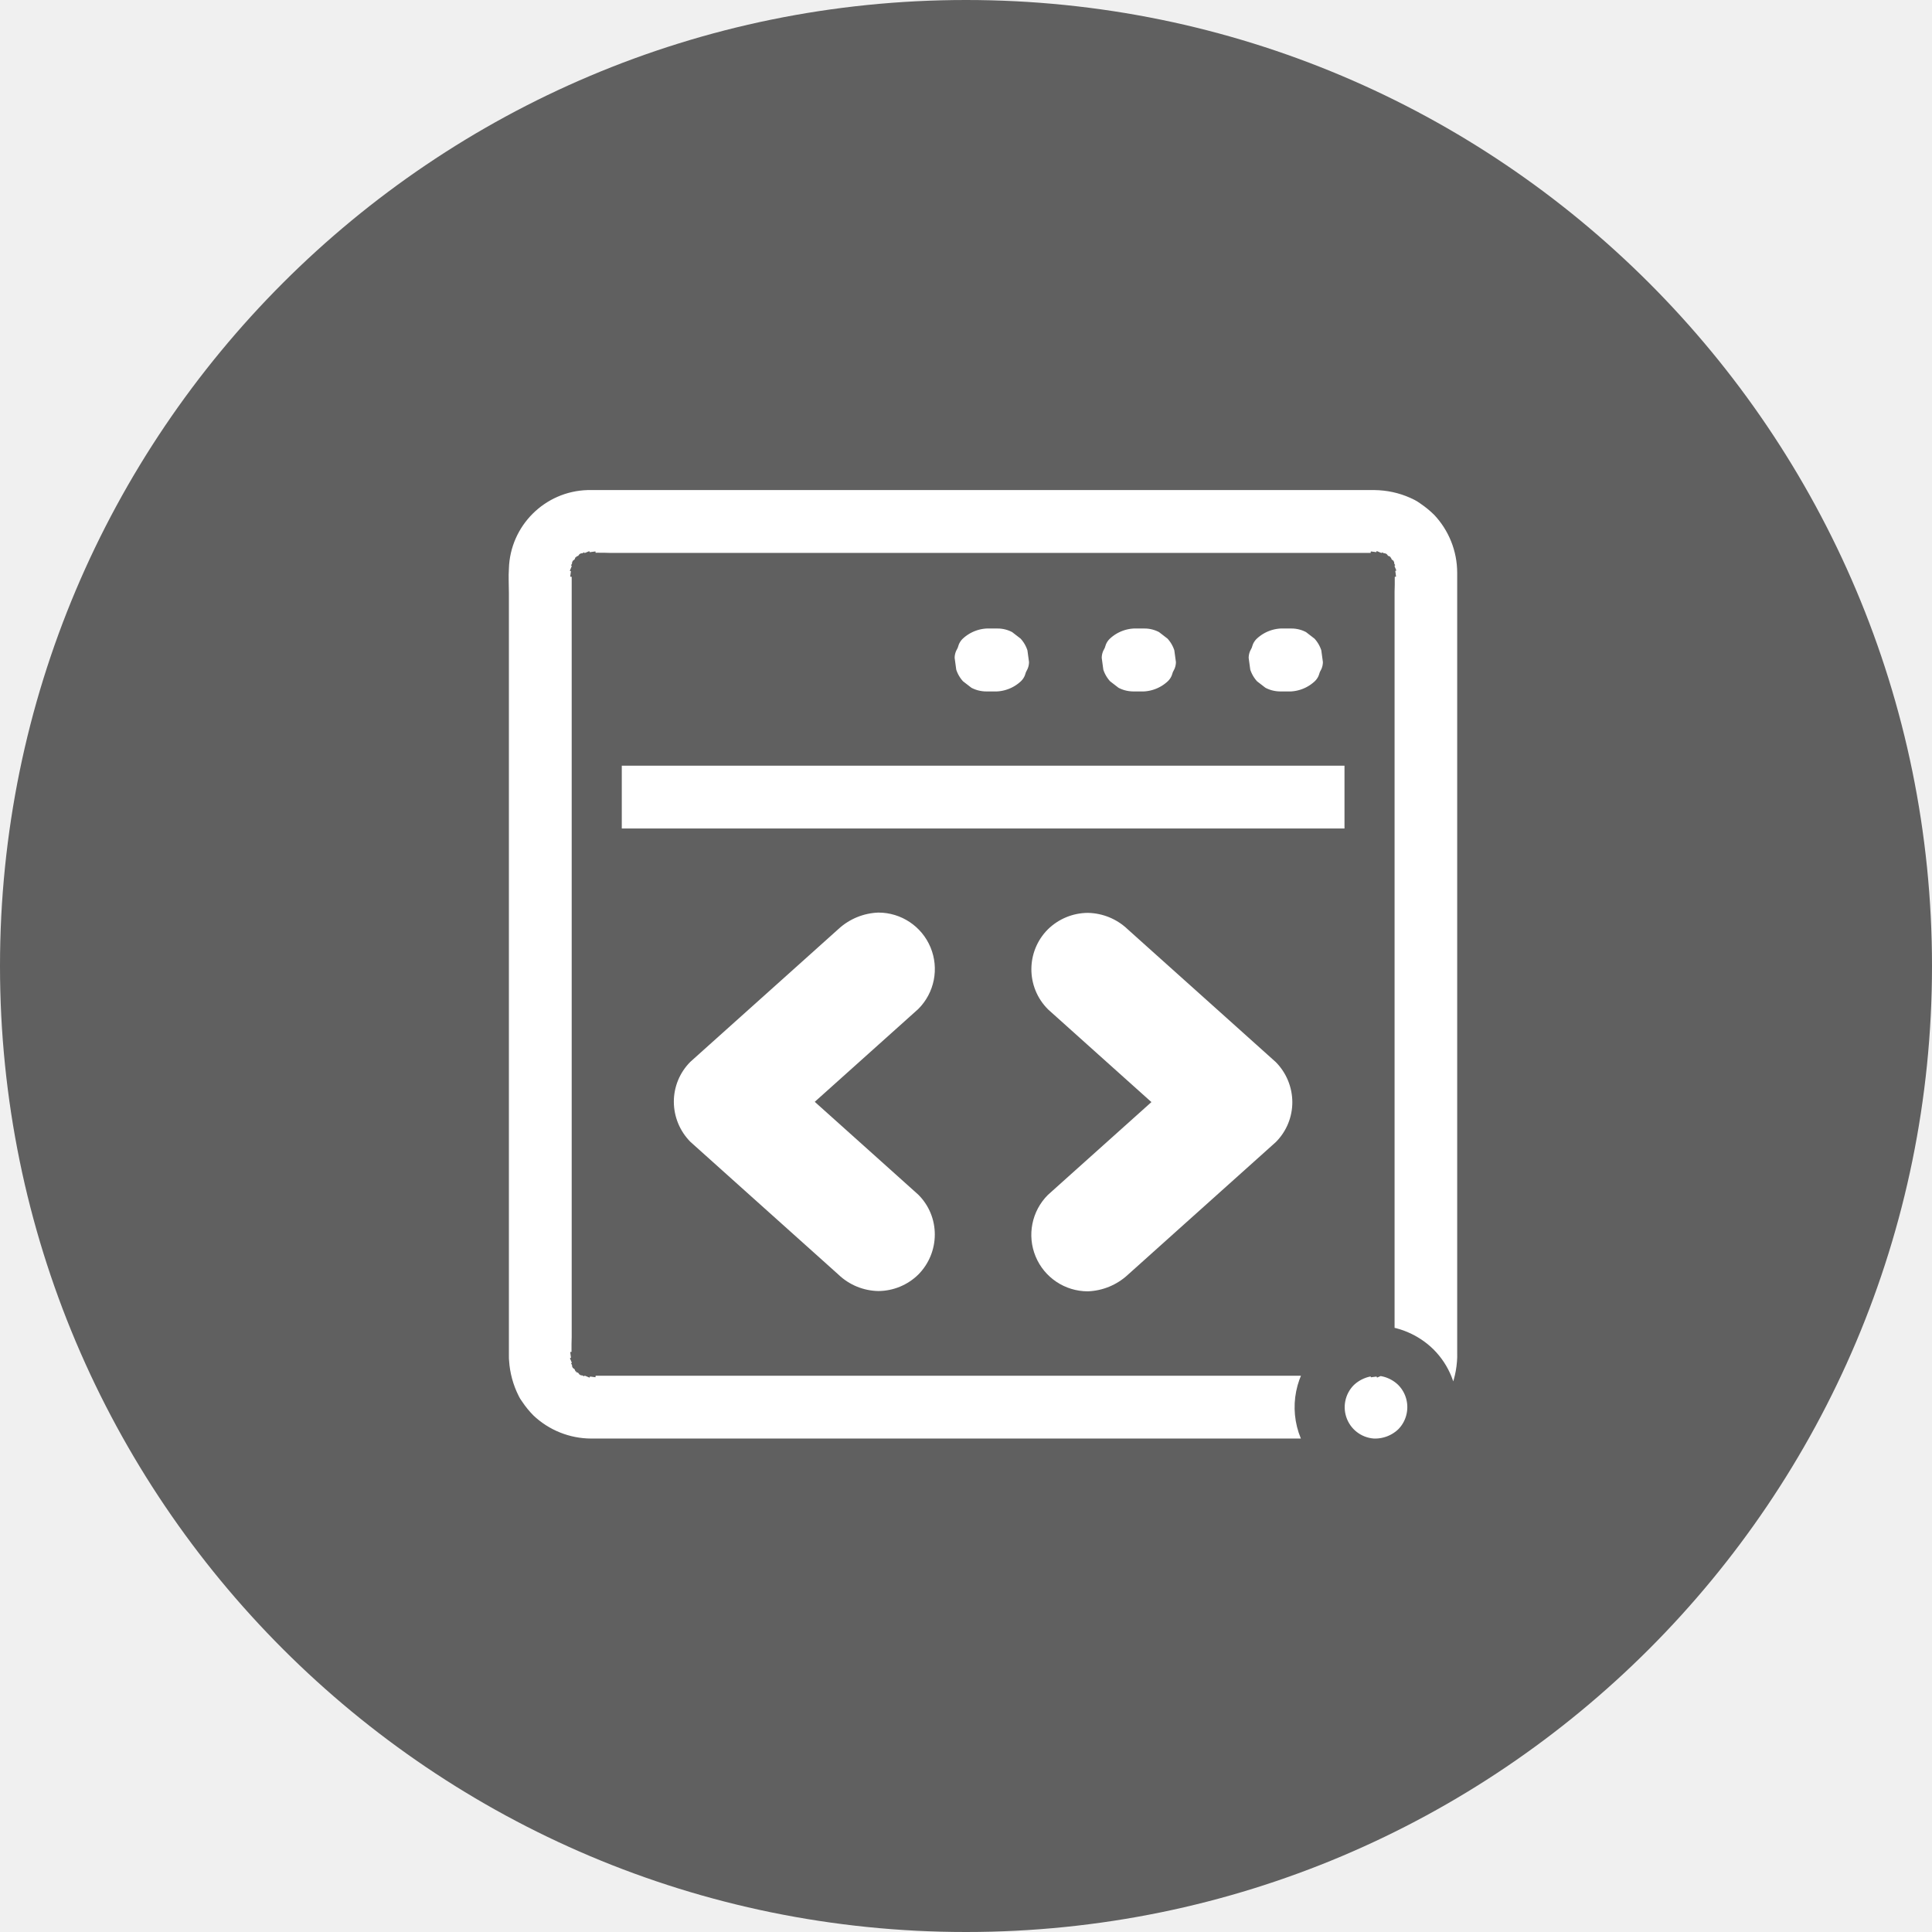
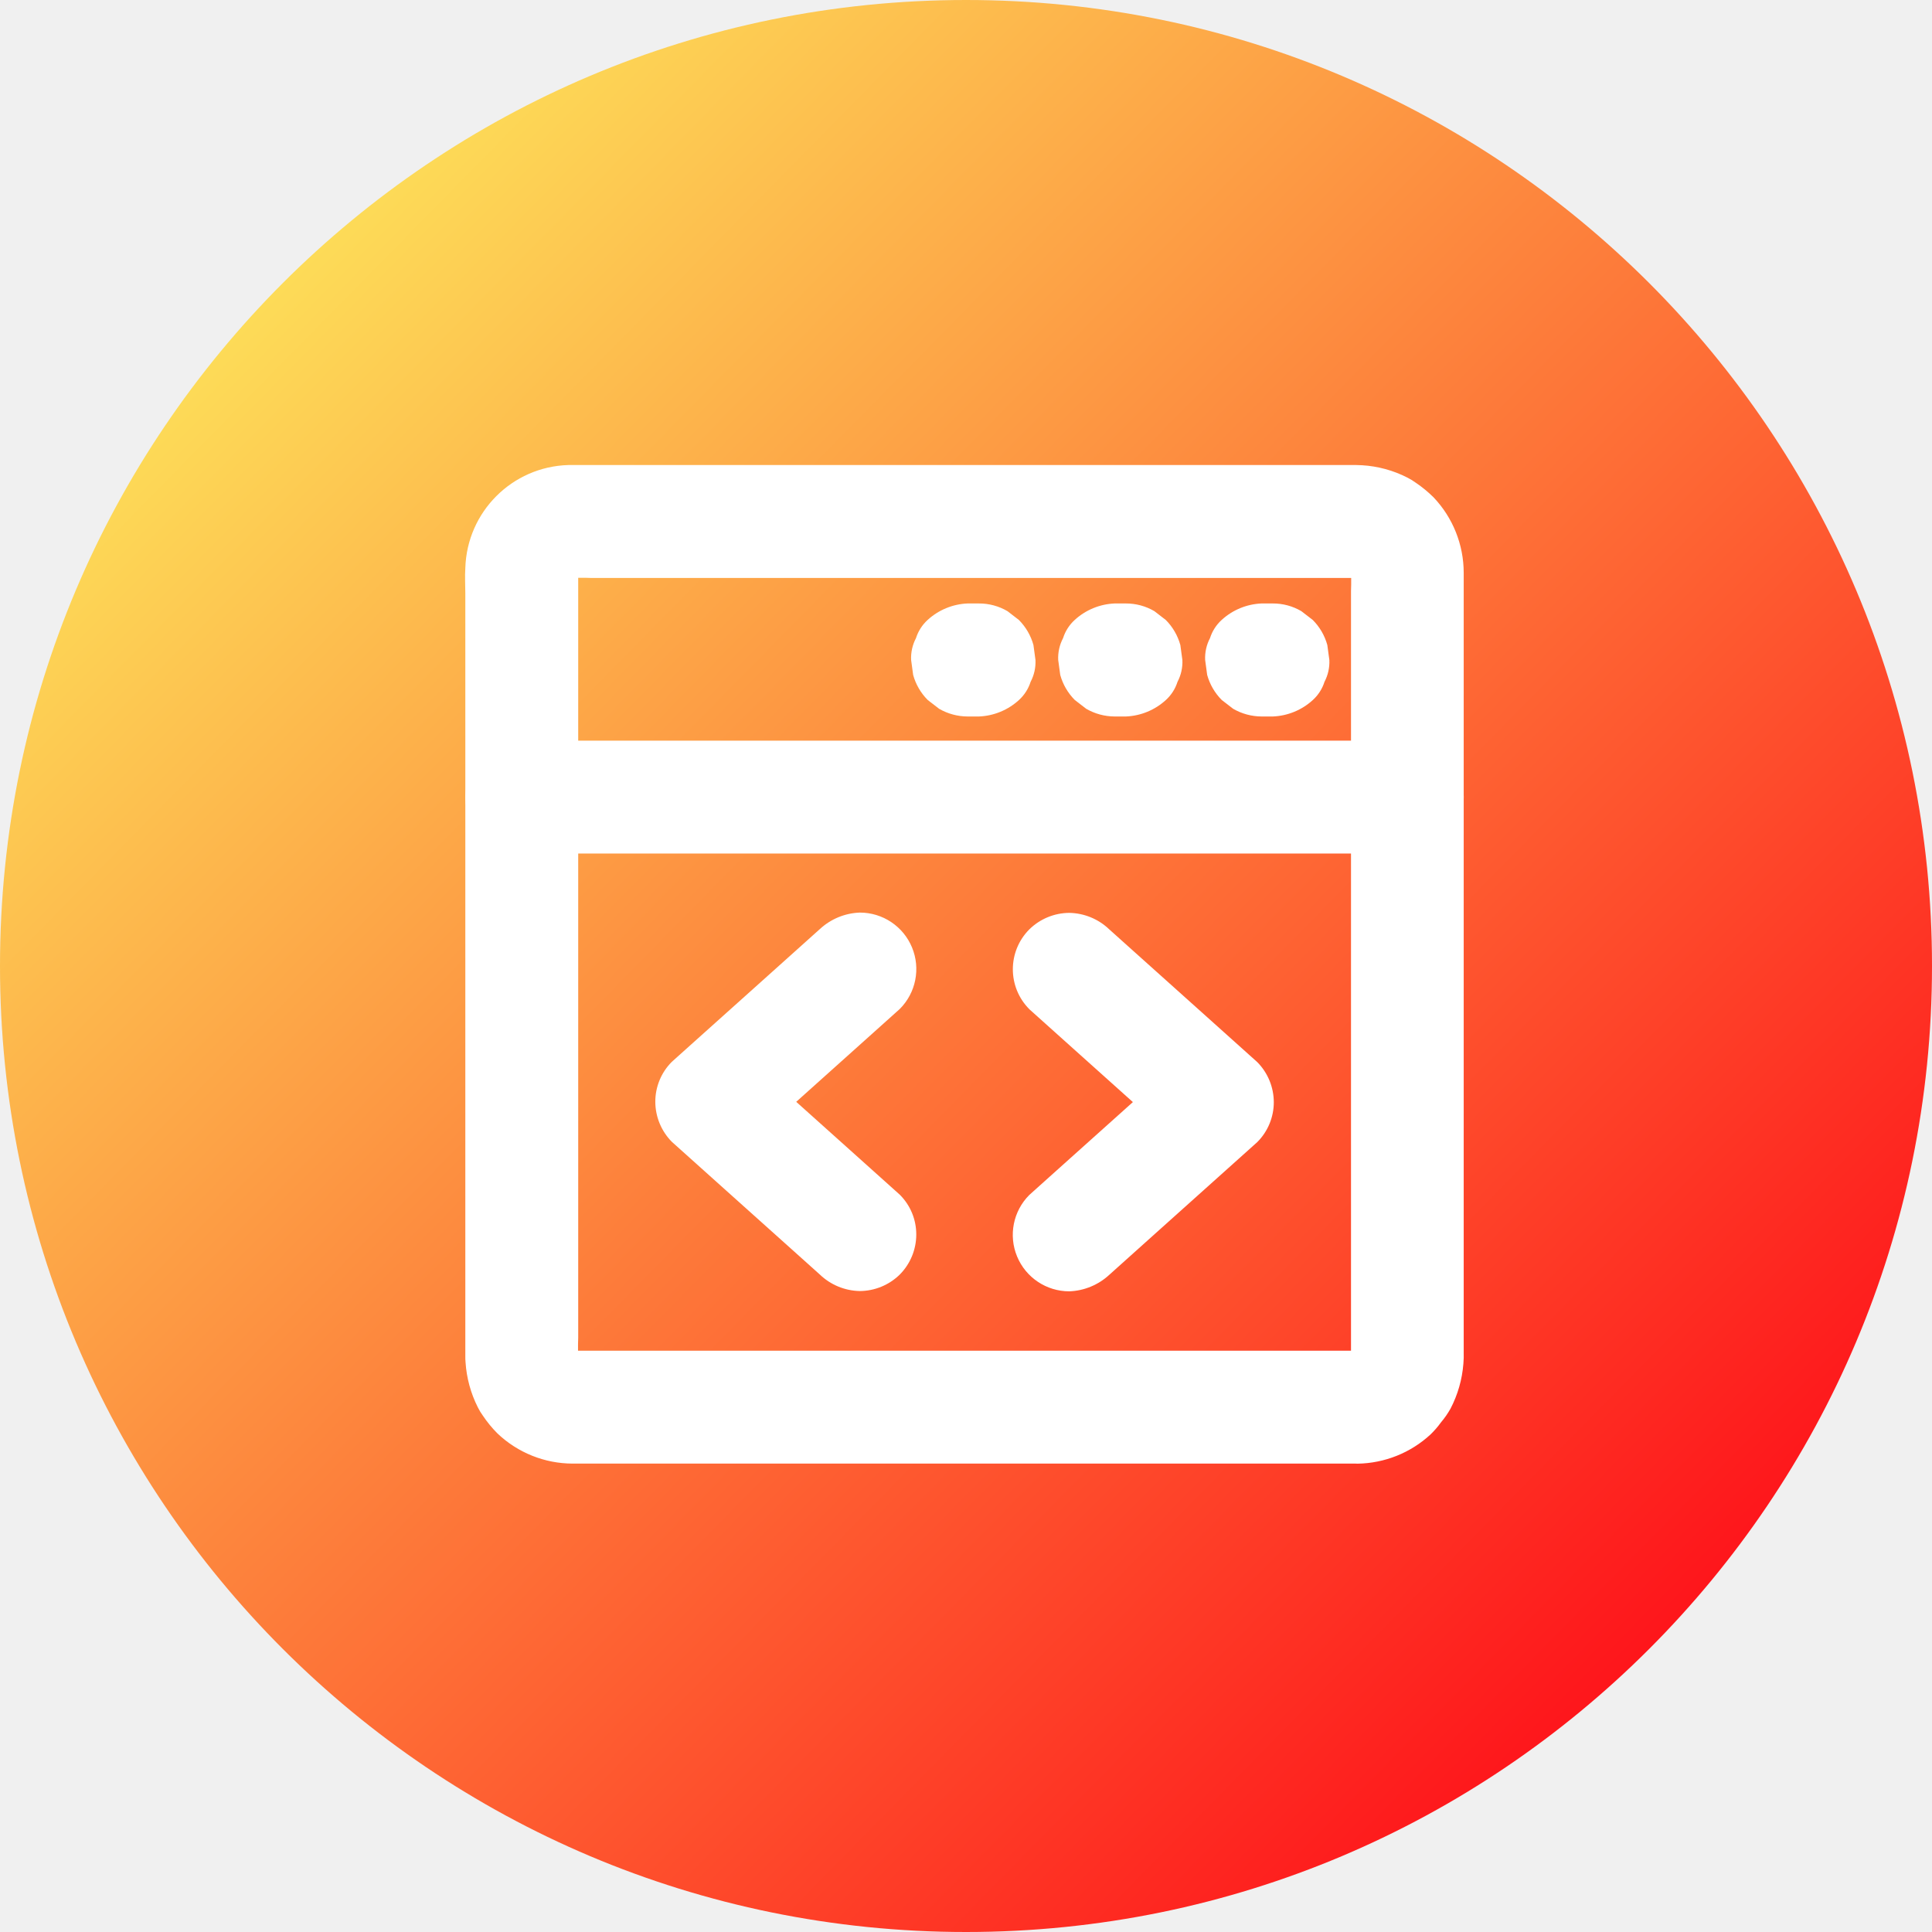
<svg xmlns="http://www.w3.org/2000/svg" width="54" height="54" viewBox="0 0 54 54">
-   <g id="Group_182" data-name="Group 182" transform="translate(-271 -4395)">
-     <g id="Group_145" data-name="Group 145" transform="translate(0 187)">
-       <g id="Group_142" data-name="Group 142" transform="translate(271 4208)">
-         <ellipse id="Ellipse_27" data-name="Ellipse 27" cx="27" cy="27" rx="27" ry="27" fill="#606060" />
-       </g>
-       <g id="Group_143" data-name="Group 143" transform="translate(284.518 4221)">
-         <path id="Path_372" data-name="Path 372" d="M109.734,174.745h23.742c.322,0,.644,0,.965,0h.041a1.642,1.642,0,0,0,1.117-.461,1.584,1.584,0,0,0,0-2.234,1.636,1.636,0,0,0-1.117-.461H110.741c-.322,0-.644,0-.965,0h-.041a1.642,1.642,0,0,0-1.117.461,1.584,1.584,0,0,0,0,2.234A1.651,1.651,0,0,0,109.734,174.745Z" transform="translate(-108.148 -163.888)" fill="#fff" stroke="#606060" stroke-width="1.4" />
-         <path id="Path_371" data-name="Path 371" d="M132.978,62.854H111.032q-.1,0-.2-.009l.42.057a1.651,1.651,0,0,1-.366-.1c.126.054.252.107.375.158a1.545,1.545,0,0,1-.319-.189l.319.246a1.589,1.589,0,0,1-.23-.23c.082.107.164.211.246.319a1.544,1.544,0,0,1-.189-.319c.054.126.107.252.158.375a1.5,1.5,0,0,1-.1-.366c.019.139.038.281.057.42a7.011,7.011,0,0,1-.009-.729V41.093q0-.1.009-.2c-.019.139-.038.281-.057.42a1.653,1.653,0,0,1,.1-.366c-.054.126-.107.252-.158.375a1.543,1.543,0,0,1,.189-.319c-.082.107-.164.211-.246.319a1.588,1.588,0,0,1,.23-.23l-.319.246a1.545,1.545,0,0,1,.319-.189c-.126.054-.252.107-.375.158a1.5,1.5,0,0,1,.366-.1l-.42.057a7.01,7.01,0,0,1,.729-.009h21.395q.1,0,.2.009l-.42-.057a1.651,1.651,0,0,1,.366.1c-.126-.054-.252-.107-.375-.158a1.544,1.544,0,0,1,.319.189l-.319-.246a1.587,1.587,0,0,1,.23.23c-.082-.107-.164-.211-.246-.319a1.545,1.545,0,0,1,.189.319c-.054-.126-.107-.252-.158-.375a1.5,1.5,0,0,1,.1.366c-.019-.139-.038-.281-.057-.42a7.007,7.007,0,0,1,.009.729V63.018q0,.1-.009.2c.019-.139.038-.281.057-.42a1.652,1.652,0,0,1-.1.366c.054-.126.107-.252.158-.375a1.545,1.545,0,0,1-.189.319c.082-.107.164-.211.246-.319a1.588,1.588,0,0,1-.23.23l.319-.246a1.544,1.544,0,0,1-.319.189c.126-.054.252-.107.375-.158a1.5,1.5,0,0,1-.366.1l.42-.057a1.655,1.655,0,0,1-.177.009,1.648,1.648,0,0,0-1.117.461,1.578,1.578,0,0,0,1.117,2.694,3.078,3.078,0,0,0,2.035-.814,2.5,2.5,0,0,0,.293-.338,2.473,2.473,0,0,0,.268-.385,3.265,3.265,0,0,0,.36-1.256,2.688,2.688,0,0,0,.009-.319V41.109A3.066,3.066,0,0,0,135.1,39a3.466,3.466,0,0,0-.486-.4,1.772,1.772,0,0,0-.246-.151,3.2,3.2,0,0,0-1.262-.344c-.054,0-.11-.006-.164-.006h-21.78c-.082,0-.164,0-.246,0a2.967,2.967,0,0,0-2.877,2.877c-.016.237,0,.476,0,.713V63.011c0,.054,0,.11.006.164a3.259,3.259,0,0,0,.344,1.262,1.537,1.537,0,0,0,.139.23,3.308,3.308,0,0,0,.41.5,3.059,3.059,0,0,0,2.1.842h21.934a1.642,1.642,0,0,0,1.117-.461,1.584,1.584,0,0,0,0-2.234,1.626,1.626,0,0,0-1.114-.464Z" transform="translate(-108.033 -38.101)" fill="#fff" stroke="#606060" stroke-width="1.4" />
-         <path id="Path_373" data-name="Path 373" d="M468.2,108.3h.316a1.762,1.762,0,0,0,1.117-.461,1.164,1.164,0,0,0,.325-.508,1.192,1.192,0,0,0,.136-.609c-.019-.139-.038-.281-.057-.42a1.594,1.594,0,0,0-.407-.7l-.319-.246a1.566,1.566,0,0,0-.8-.215H468.2a1.761,1.761,0,0,0-1.117.461,1.163,1.163,0,0,0-.325.508,1.192,1.192,0,0,0-.136.609c.019.139.038.281.057.42a1.6,1.6,0,0,0,.407.7l.319.246A1.6,1.6,0,0,0,468.2,108.3Z" transform="translate(-445.938 -101.274)" fill="#fff" stroke="#606060" stroke-width="1.4" />
-         <path id="Path_374" data-name="Path 374" d="M397,108.3h.315a1.762,1.762,0,0,0,1.117-.461,1.162,1.162,0,0,0,.325-.508,1.19,1.19,0,0,0,.136-.609c-.019-.139-.038-.281-.057-.42a1.594,1.594,0,0,0-.407-.7l-.319-.246a1.566,1.566,0,0,0-.8-.215H397a1.762,1.762,0,0,0-1.117.461,1.164,1.164,0,0,0-.325.508,1.191,1.191,0,0,0-.136.609c.019.139.038.281.057.42a1.594,1.594,0,0,0,.407.7l.319.246A1.6,1.6,0,0,0,397,108.3Z" transform="translate(-378.845 -101.274)" fill="#fff" stroke="#606060" stroke-width="1.4" />
-         <path id="Path_375" data-name="Path 375" d="M325.745,108.3h.316a1.762,1.762,0,0,0,1.117-.461,1.164,1.164,0,0,0,.325-.508,1.192,1.192,0,0,0,.136-.609c-.019-.139-.038-.281-.057-.42a1.6,1.6,0,0,0-.407-.7l-.319-.246a1.566,1.566,0,0,0-.8-.215h-.315a1.762,1.762,0,0,0-1.117.461,1.164,1.164,0,0,0-.325.508,1.191,1.191,0,0,0-.136.609c.019.139.038.281.057.42a1.594,1.594,0,0,0,.407.7l.319.246A1.6,1.6,0,0,0,325.745,108.3Z" transform="translate(-311.697 -101.274)" fill="#fff" stroke="#606060" stroke-width="1.4" />
-         <path id="Path_376" data-name="Path 376" d="M206.972,262.76c-.467-.42-.934-.836-1.4-1.256q-1.112-.994-2.221-1.991l-.517-.464v2.231c.467-.42.934-.836,1.4-1.256q1.112-.994,2.221-1.991l.517-.464a1.578,1.578,0,0,0-1.117-2.694,1.738,1.738,0,0,0-1.117.461c-.467.42-.934.836-1.4,1.256q-1.112.994-2.221,1.991l-.517.464a1.575,1.575,0,0,0-.461,1.117,1.6,1.6,0,0,0,.461,1.117c.467.42.934.836,1.4,1.256q1.112.994,2.221,1.991l.517.464a1.657,1.657,0,0,0,1.117.461,1.608,1.608,0,0,0,1.117-.461,1.589,1.589,0,0,0,.461-1.117A1.563,1.563,0,0,0,206.972,262.76Z" transform="translate(-194.823 -242.368)" fill="#fff" />
-         <path id="Path_377" data-name="Path 377" d="M373.846,257.753c.467.42.934.836,1.4,1.256q1.112.994,2.221,1.991l.517.464v-2.231c-.467.42-.934.836-1.4,1.256q-1.112.994-2.221,1.991l-.517.464a1.578,1.578,0,0,0,1.117,2.694,1.739,1.739,0,0,0,1.117-.461c.467-.42.934-.836,1.4-1.256q1.112-.994,2.221-1.991l.517-.464a1.575,1.575,0,0,0,.461-1.117,1.6,1.6,0,0,0-.461-1.117c-.467-.42-.934-.836-1.4-1.256q-1.112-.994-2.221-1.991l-.517-.464a1.657,1.657,0,0,0-1.117-.461,1.608,1.608,0,0,0-1.117.461,1.581,1.581,0,0,0,0,2.231Z" transform="translate(-358.076 -242.545)" fill="#fff" />
-       </g>
+   <defs>
+     <linearGradient id="linear-gradient" x1="0.145" y1="0.112" x2="0.922" y2="0.876" gradientUnits="objectBoundingBox">
+       <stop offset="0" stop-color="#fde159" />
+       <stop offset="1" stop-color="#fe0817" />
+     </linearGradient>
+   </defs>
+   <g id="Group_648" data-name="Group 648" transform="translate(-278 -4587)">
+     <circle id="Ellipse_8699" data-name="Ellipse 8699" cx="27" cy="27" r="27" transform="translate(278 4587)" fill="url(#linear-gradient)" />
+     <g id="Group_143" data-name="Group 143" transform="translate(291 4600)">
+       <path id="Path_372" data-name="Path 372" d="M109.734,174.745h23.742c.322,0,.644,0,.965,0h.041a1.642,1.642,0,0,0,1.117-.461,1.584,1.584,0,0,0,0-2.234,1.636,1.636,0,0,0-1.117-.461H110.741c-.322,0-.644,0-.965,0h-.041a1.642,1.642,0,0,0-1.117.461,1.584,1.584,0,0,0,0,2.234A1.651,1.651,0,0,0,109.734,174.745Z" transform="translate(-108.148 -163.888)" fill="#fff" />
+       <path id="Path_371" data-name="Path 371" d="M132.978,62.854H111.032q-.1,0-.2-.009l.42.057a1.651,1.651,0,0,1-.366-.1c.126.054.252.107.375.158a1.545,1.545,0,0,1-.319-.189l.319.246a1.589,1.589,0,0,1-.23-.23c.082.107.164.211.246.319a1.544,1.544,0,0,1-.189-.319c.054.126.107.252.158.375a1.5,1.5,0,0,1-.1-.366c.019.139.038.281.057.42a7.011,7.011,0,0,1-.009-.729V41.093q0-.1.009-.2c-.019.139-.038.281-.057.42a1.653,1.653,0,0,1,.1-.366c-.054.126-.107.252-.158.375a1.543,1.543,0,0,1,.189-.319c-.082.107-.164.211-.246.319a1.588,1.588,0,0,1,.23-.23l-.319.246a1.545,1.545,0,0,1,.319-.189c-.126.054-.252.107-.375.158a1.5,1.5,0,0,1,.366-.1l-.42.057a7.01,7.01,0,0,1,.729-.009h21.395q.1,0,.2.009l-.42-.057a1.651,1.651,0,0,1,.366.1c-.126-.054-.252-.107-.375-.158a1.544,1.544,0,0,1,.319.189l-.319-.246a1.587,1.587,0,0,1,.23.23c-.082-.107-.164-.211-.246-.319a1.545,1.545,0,0,1,.189.319c-.054-.126-.107-.252-.158-.375a1.5,1.5,0,0,1,.1.366c-.019-.139-.038-.281-.057-.42a7.007,7.007,0,0,1,.009.729V63.018q0,.1-.009.2c.019-.139.038-.281.057-.42a1.652,1.652,0,0,1-.1.366c.054-.126.107-.252.158-.375a1.545,1.545,0,0,1-.189.319c.082-.107.164-.211.246-.319a1.588,1.588,0,0,1-.23.23l.319-.246a1.544,1.544,0,0,1-.319.189c.126-.054.252-.107.375-.158a1.5,1.5,0,0,1-.366.1l.42-.057a1.655,1.655,0,0,1-.177.009,1.648,1.648,0,0,0-1.117.461,1.578,1.578,0,0,0,1.117,2.694,3.078,3.078,0,0,0,2.035-.814,2.5,2.5,0,0,0,.293-.338,2.473,2.473,0,0,0,.268-.385,3.265,3.265,0,0,0,.36-1.256,2.688,2.688,0,0,0,.009-.319V41.109A3.066,3.066,0,0,0,135.1,39a3.466,3.466,0,0,0-.486-.4,1.772,1.772,0,0,0-.246-.151,3.2,3.2,0,0,0-1.262-.344c-.054,0-.11-.006-.164-.006h-21.78c-.082,0-.164,0-.246,0a2.967,2.967,0,0,0-2.877,2.877c-.016.237,0,.476,0,.713V63.011c0,.054,0,.11.006.164a3.259,3.259,0,0,0,.344,1.262,1.537,1.537,0,0,0,.139.23,3.308,3.308,0,0,0,.41.5,3.059,3.059,0,0,0,2.1.842h21.934a1.642,1.642,0,0,0,1.117-.461,1.584,1.584,0,0,0,0-2.234,1.626,1.626,0,0,0-1.114-.464Z" transform="translate(-108.033 -38.101)" fill="#fff" />
+       <path id="Path_373" data-name="Path 373" d="M468.2,108.3h.316a1.762,1.762,0,0,0,1.117-.461,1.164,1.164,0,0,0,.325-.508,1.192,1.192,0,0,0,.136-.609c-.019-.139-.038-.281-.057-.42a1.594,1.594,0,0,0-.407-.7l-.319-.246a1.566,1.566,0,0,0-.8-.215H468.2a1.761,1.761,0,0,0-1.117.461,1.163,1.163,0,0,0-.325.508,1.192,1.192,0,0,0-.136.609c.019.139.038.281.057.42a1.6,1.6,0,0,0,.407.7l.319.246A1.6,1.6,0,0,0,468.2,108.3Z" transform="translate(-445.938 -101.274)" fill="#fff" />
+       <path id="Path_374" data-name="Path 374" d="M397,108.3h.315a1.762,1.762,0,0,0,1.117-.461,1.162,1.162,0,0,0,.325-.508,1.19,1.19,0,0,0,.136-.609c-.019-.139-.038-.281-.057-.42a1.594,1.594,0,0,0-.407-.7l-.319-.246a1.566,1.566,0,0,0-.8-.215H397a1.762,1.762,0,0,0-1.117.461,1.164,1.164,0,0,0-.325.508,1.191,1.191,0,0,0-.136.609c.019.139.038.281.057.42a1.594,1.594,0,0,0,.407.7l.319.246A1.6,1.6,0,0,0,397,108.3Z" transform="translate(-378.845 -101.274)" fill="#fff" />
+       <path id="Path_375" data-name="Path 375" d="M325.745,108.3h.316a1.762,1.762,0,0,0,1.117-.461,1.164,1.164,0,0,0,.325-.508,1.192,1.192,0,0,0,.136-.609c-.019-.139-.038-.281-.057-.42a1.6,1.6,0,0,0-.407-.7l-.319-.246a1.566,1.566,0,0,0-.8-.215h-.315a1.762,1.762,0,0,0-1.117.461,1.164,1.164,0,0,0-.325.508,1.191,1.191,0,0,0-.136.609c.019.139.038.281.057.42a1.594,1.594,0,0,0,.407.7l.319.246A1.6,1.6,0,0,0,325.745,108.3Z" transform="translate(-311.697 -101.274)" fill="#fff" />
+       <path id="Path_376" data-name="Path 376" d="M206.972,262.76c-.467-.42-.934-.836-1.4-1.256q-1.112-.994-2.221-1.991l-.517-.464v2.231c.467-.42.934-.836,1.4-1.256q1.112-.994,2.221-1.991l.517-.464a1.578,1.578,0,0,0-1.117-2.694,1.738,1.738,0,0,0-1.117.461c-.467.42-.934.836-1.4,1.256q-1.112.994-2.221,1.991l-.517.464a1.575,1.575,0,0,0-.461,1.117,1.6,1.6,0,0,0,.461,1.117c.467.42.934.836,1.4,1.256q1.112.994,2.221,1.991l.517.464a1.657,1.657,0,0,0,1.117.461,1.608,1.608,0,0,0,1.117-.461,1.589,1.589,0,0,0,.461-1.117A1.563,1.563,0,0,0,206.972,262.76Z" transform="translate(-194.823 -242.368)" fill="#fff" />
+       <path id="Path_377" data-name="Path 377" d="M373.846,257.753c.467.42.934.836,1.4,1.256q1.112.994,2.221,1.991l.517.464v-2.231c-.467.42-.934.836-1.4,1.256q-1.112.994-2.221,1.991l-.517.464a1.578,1.578,0,0,0,1.117,2.694,1.739,1.739,0,0,0,1.117-.461c.467-.42.934-.836,1.4-1.256q1.112-.994,2.221-1.991l.517-.464a1.575,1.575,0,0,0,.461-1.117,1.6,1.6,0,0,0-.461-1.117c-.467-.42-.934-.836-1.4-1.256q-1.112-.994-2.221-1.991l-.517-.464a1.657,1.657,0,0,0-1.117-.461,1.608,1.608,0,0,0-1.117.461,1.581,1.581,0,0,0,0,2.231Z" transform="translate(-358.076 -242.545)" fill="#fff" />
    </g>
  </g>
</svg>
